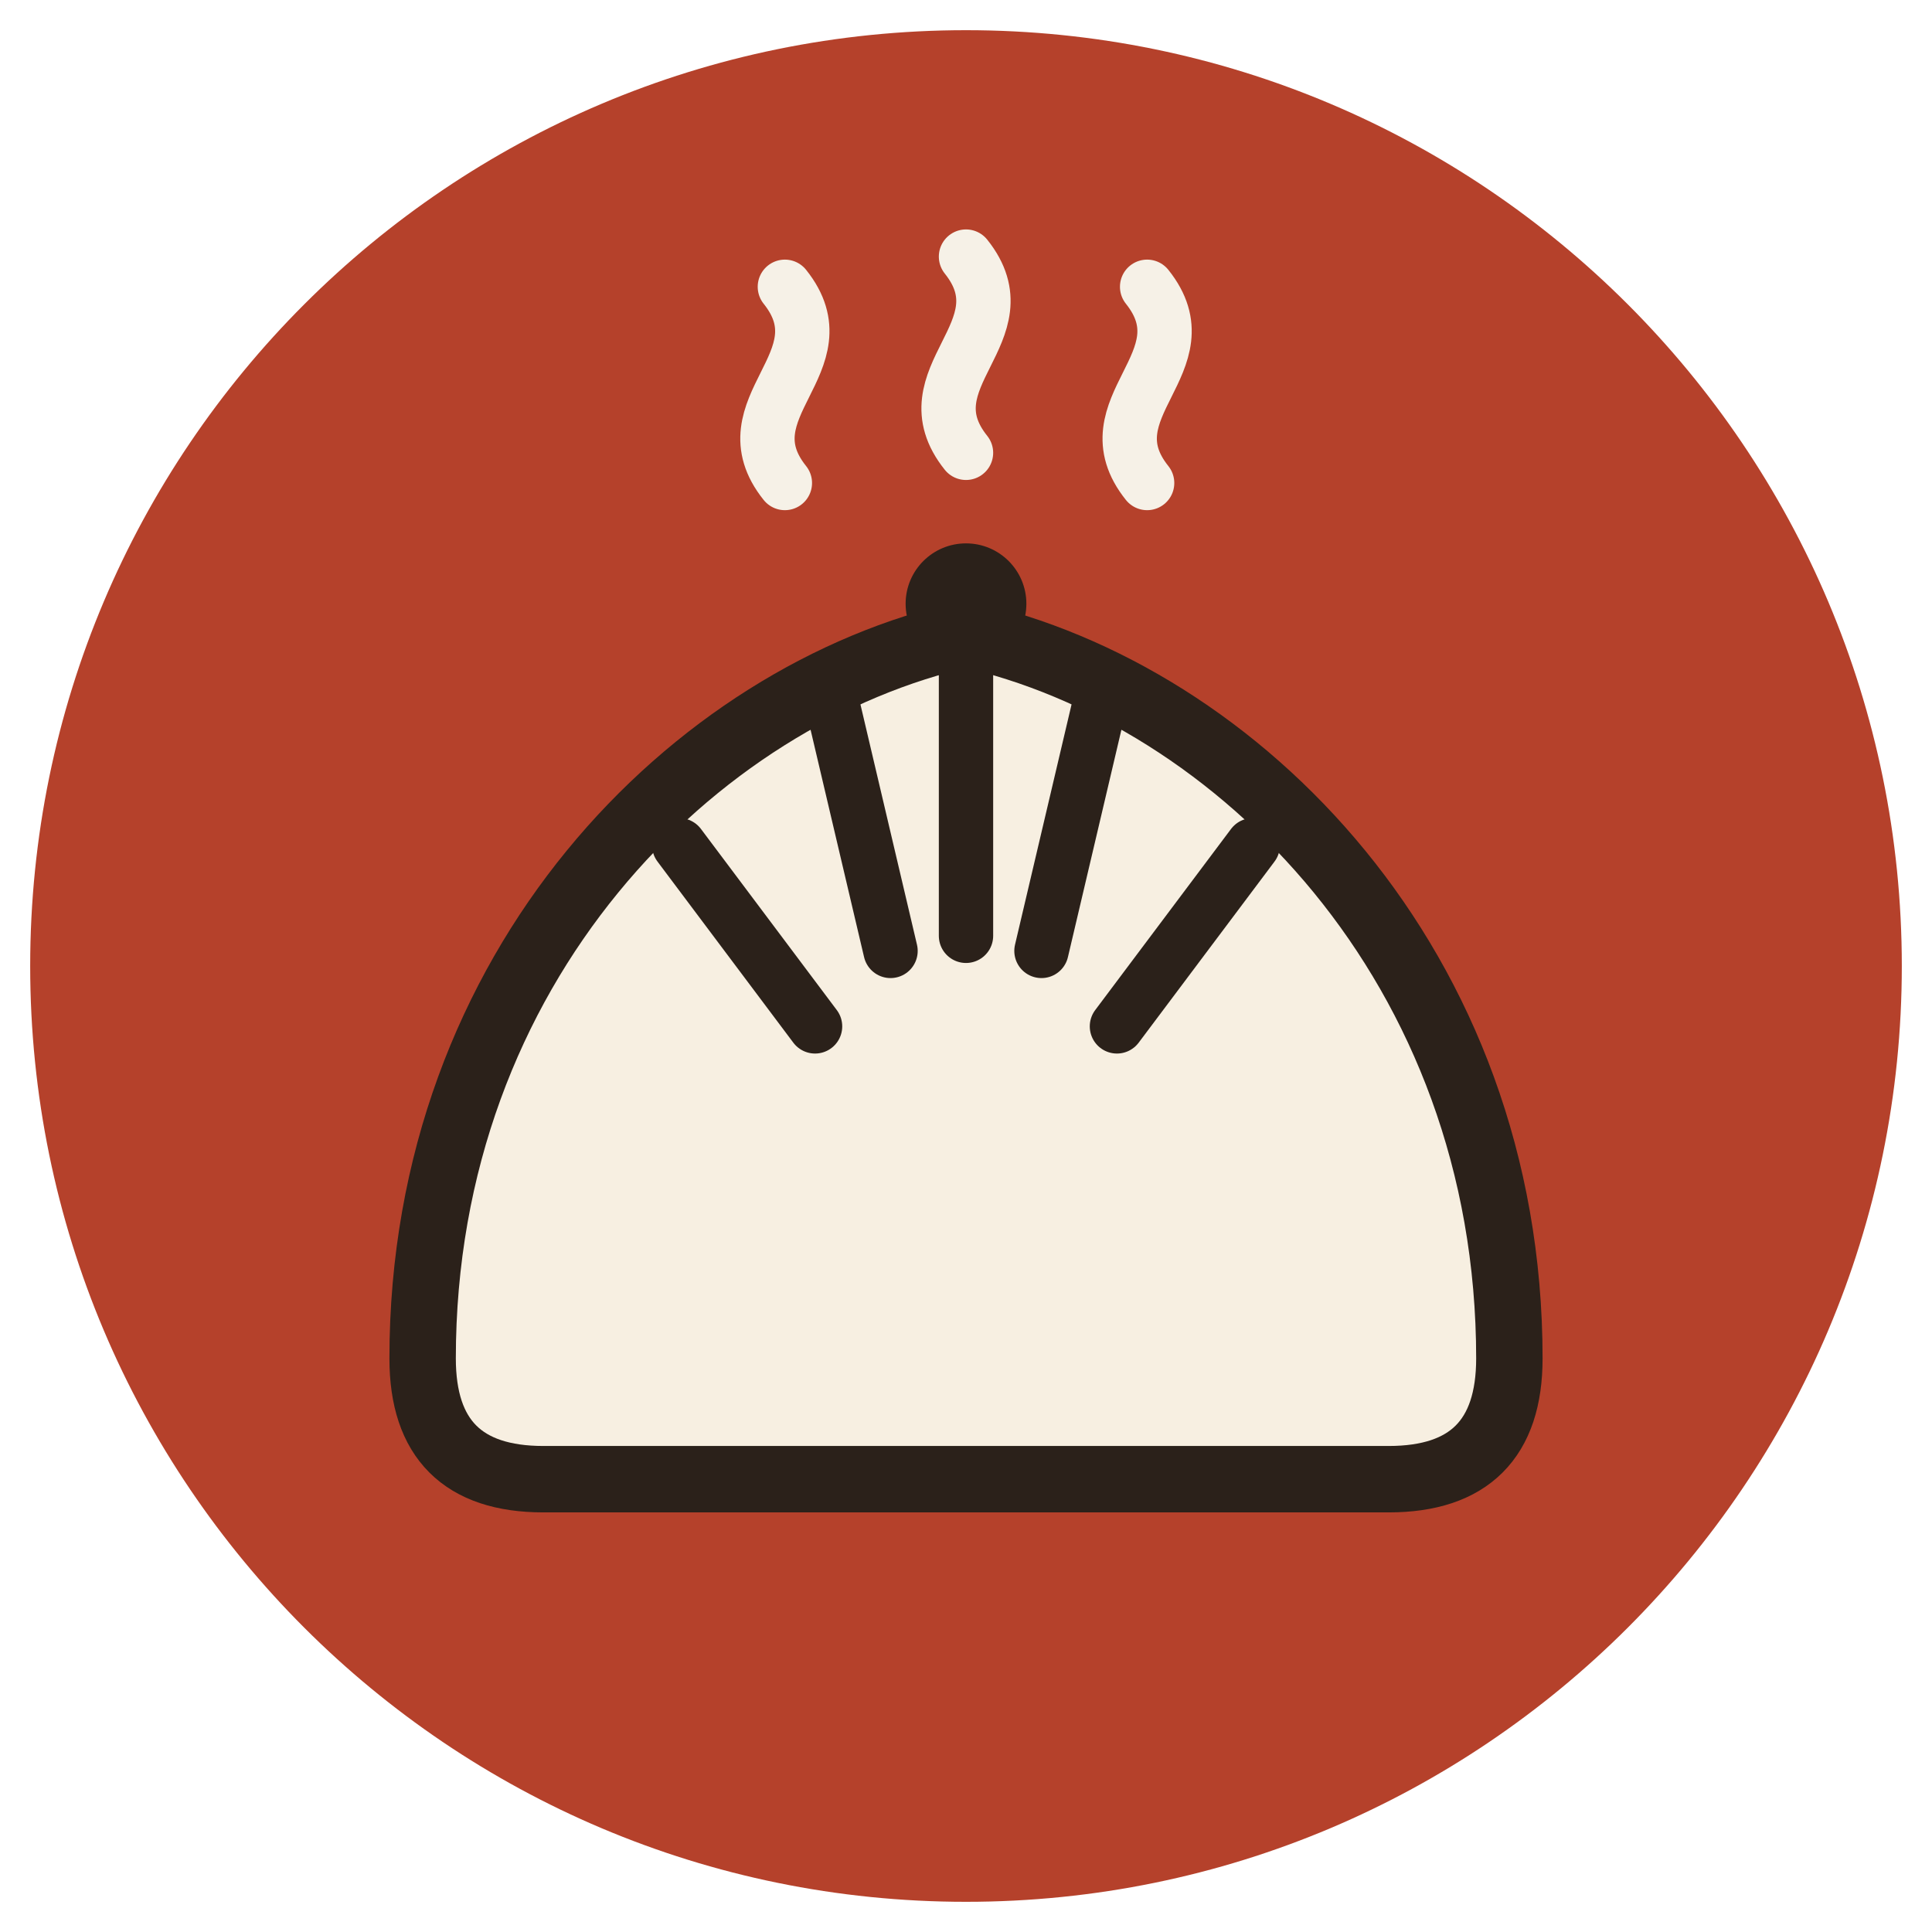
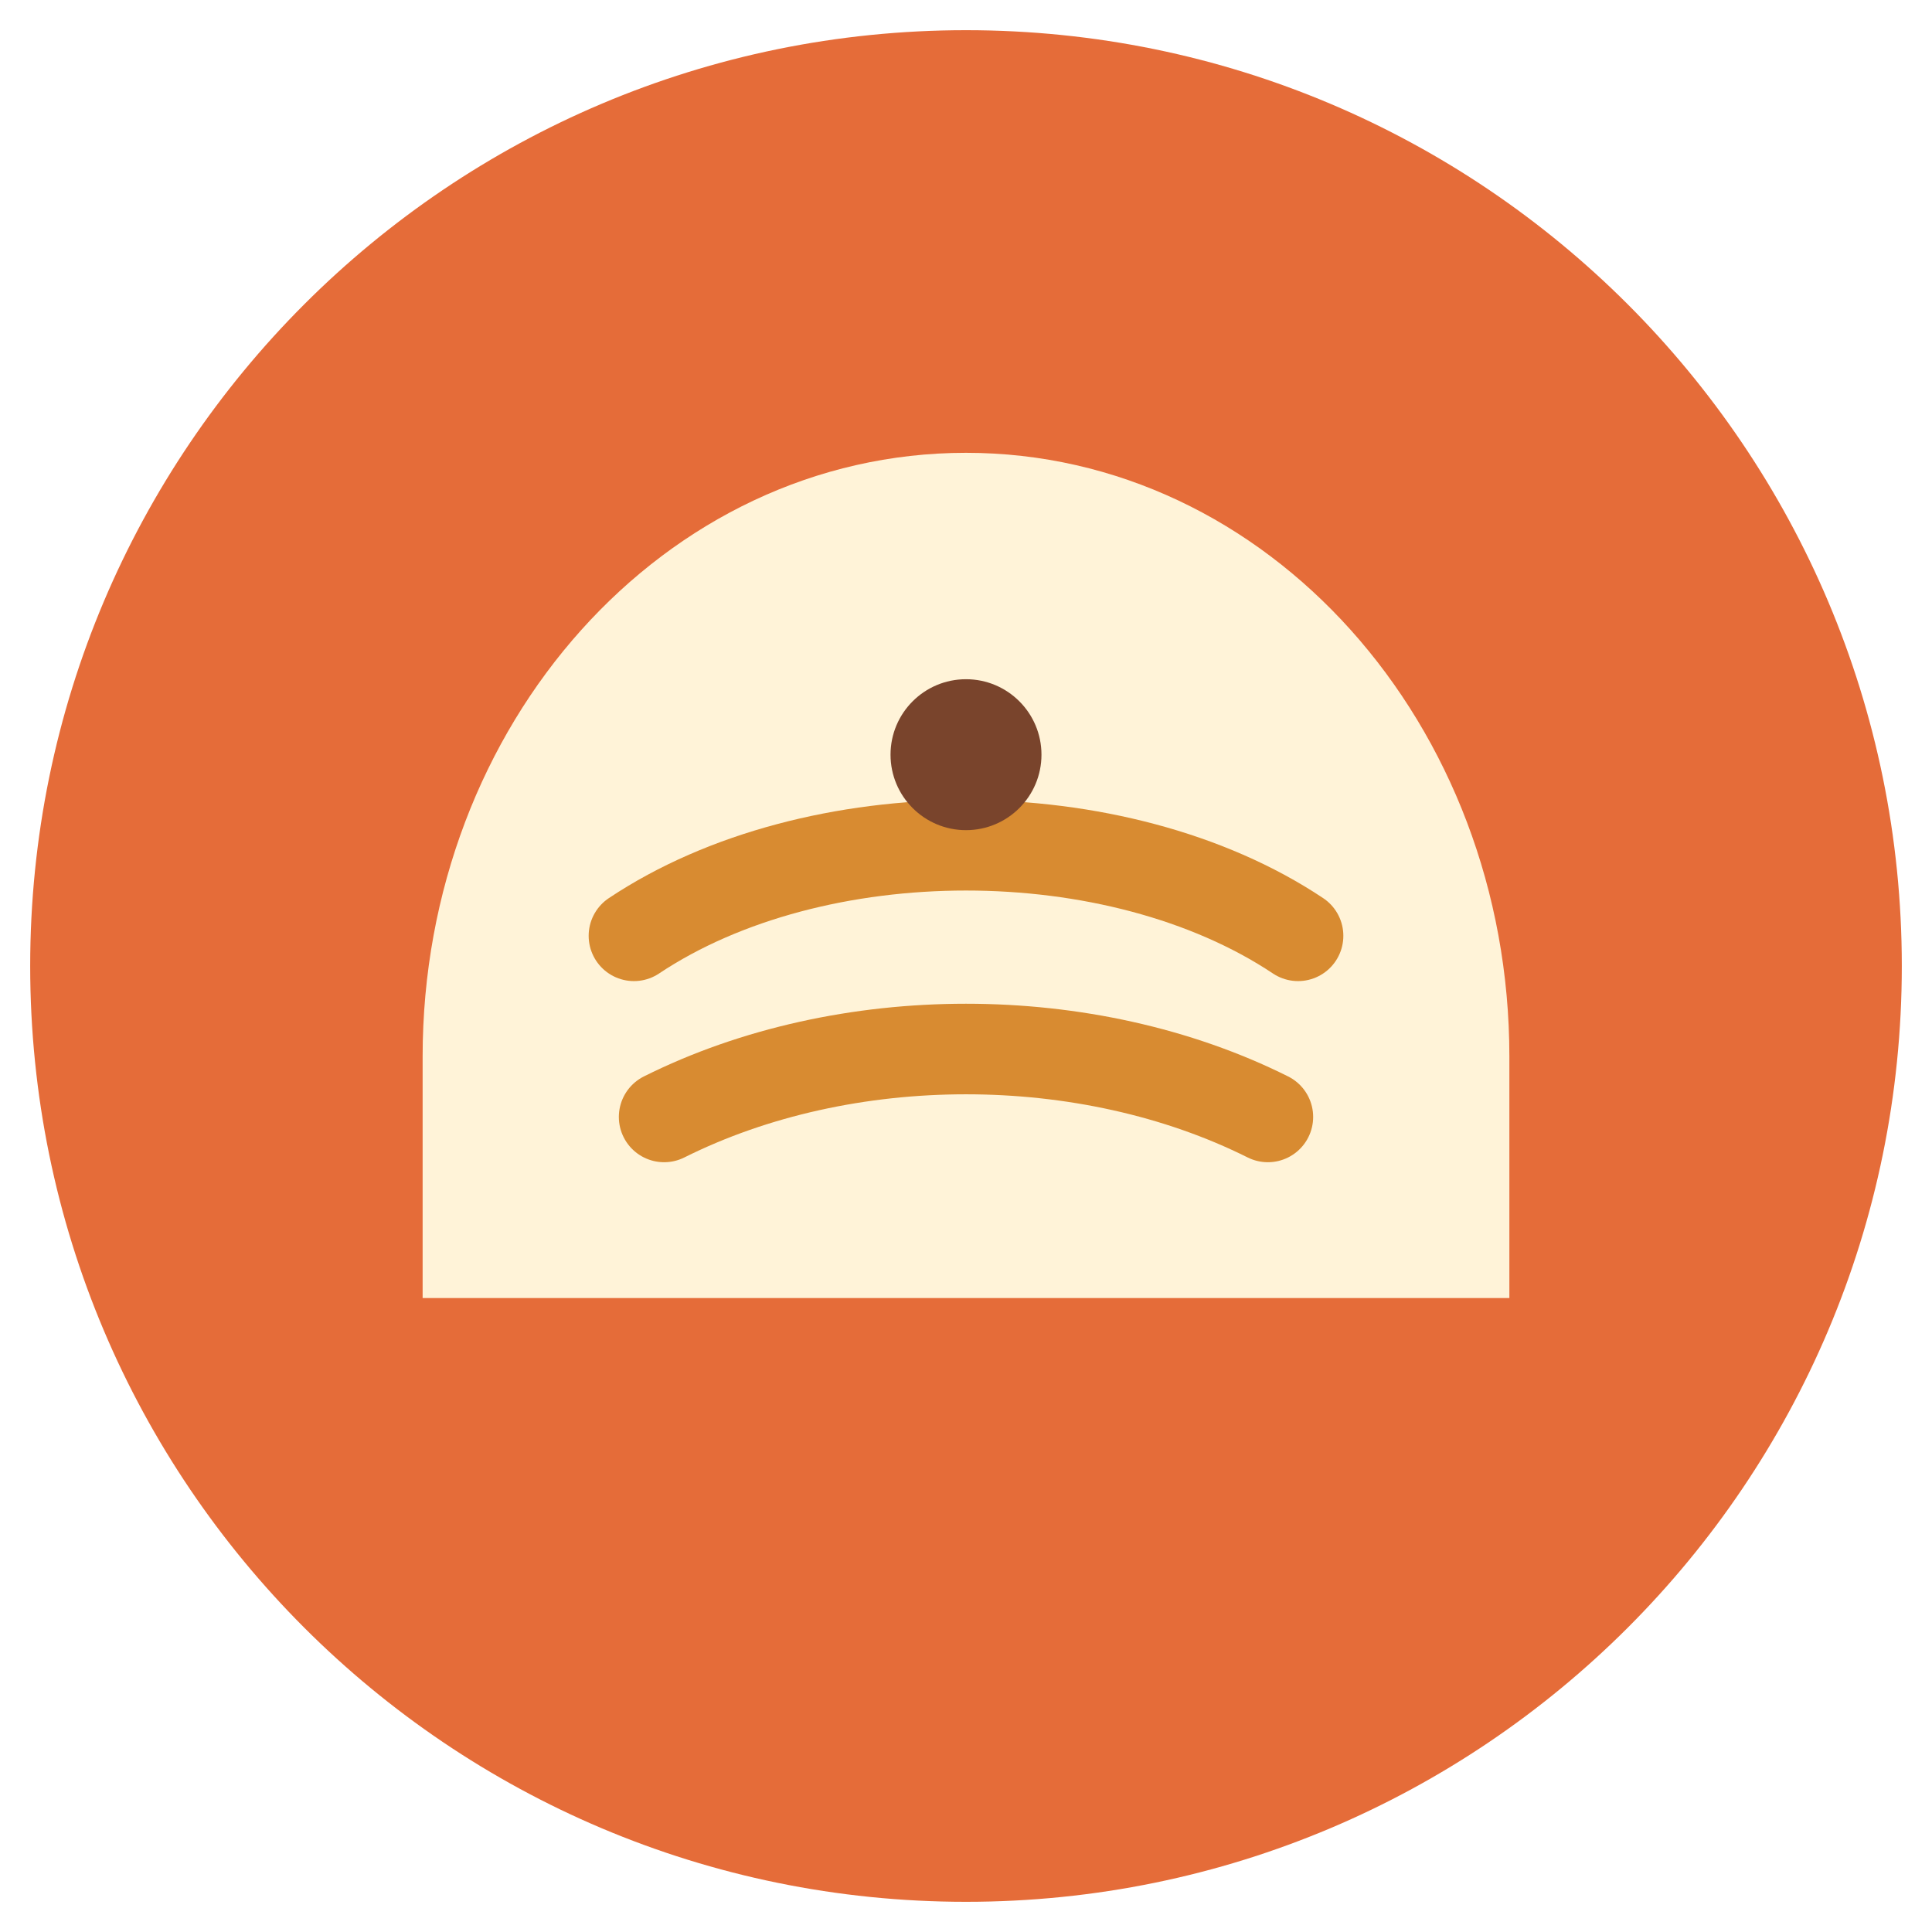
<svg xmlns="http://www.w3.org/2000/svg" viewBox="0 0 64 64">
-   <circle cx="32" cy="32" r="31" fill="#b5412b" />
-   <path d="M26 16c-2-2.5 2-4 0-6.5M32 15c-2-2.5 2-4 0-6.5M38 16c-2-2.5 2-4 0-6.5" fill="none" stroke="#f6f1e7" stroke-width="1.8" stroke-linecap="round" />
-   <path d="M14 45c0-13 9-22 18-24 9 2 18 11 18 24q0 4-4 4H18q-4 0-4-4z" fill="#f7efe1" stroke="#2b211a" stroke-width="2.2" stroke-linejoin="round" />
-   <path d="M32 21v10M27.5 23l2 8.5M36.5 23l-2 8.5M22.5 28l4.5 6M41.5 28l-4.5 6" stroke="#2b211a" stroke-width="1.8" stroke-linecap="round" />
-   <circle cx="32" cy="20" r="2" fill="#2b211a" />
+   <circle cx="32" cy="32" r="31" fill="#e56c39" />
+   <path d="M14 35c0-11 8-20 18-20s18 9 18 20v8H14z" fill="#fff3d8" />
+   <path d="M21 31c6-4 16-4 22 0M22 37c6-3 14-3 20 0" fill="none" stroke="#d88b31" stroke-width="3" stroke-linecap="round" />
+   <circle cx="32" cy="25" r="2.5" fill="#79442c" />
</svg>
